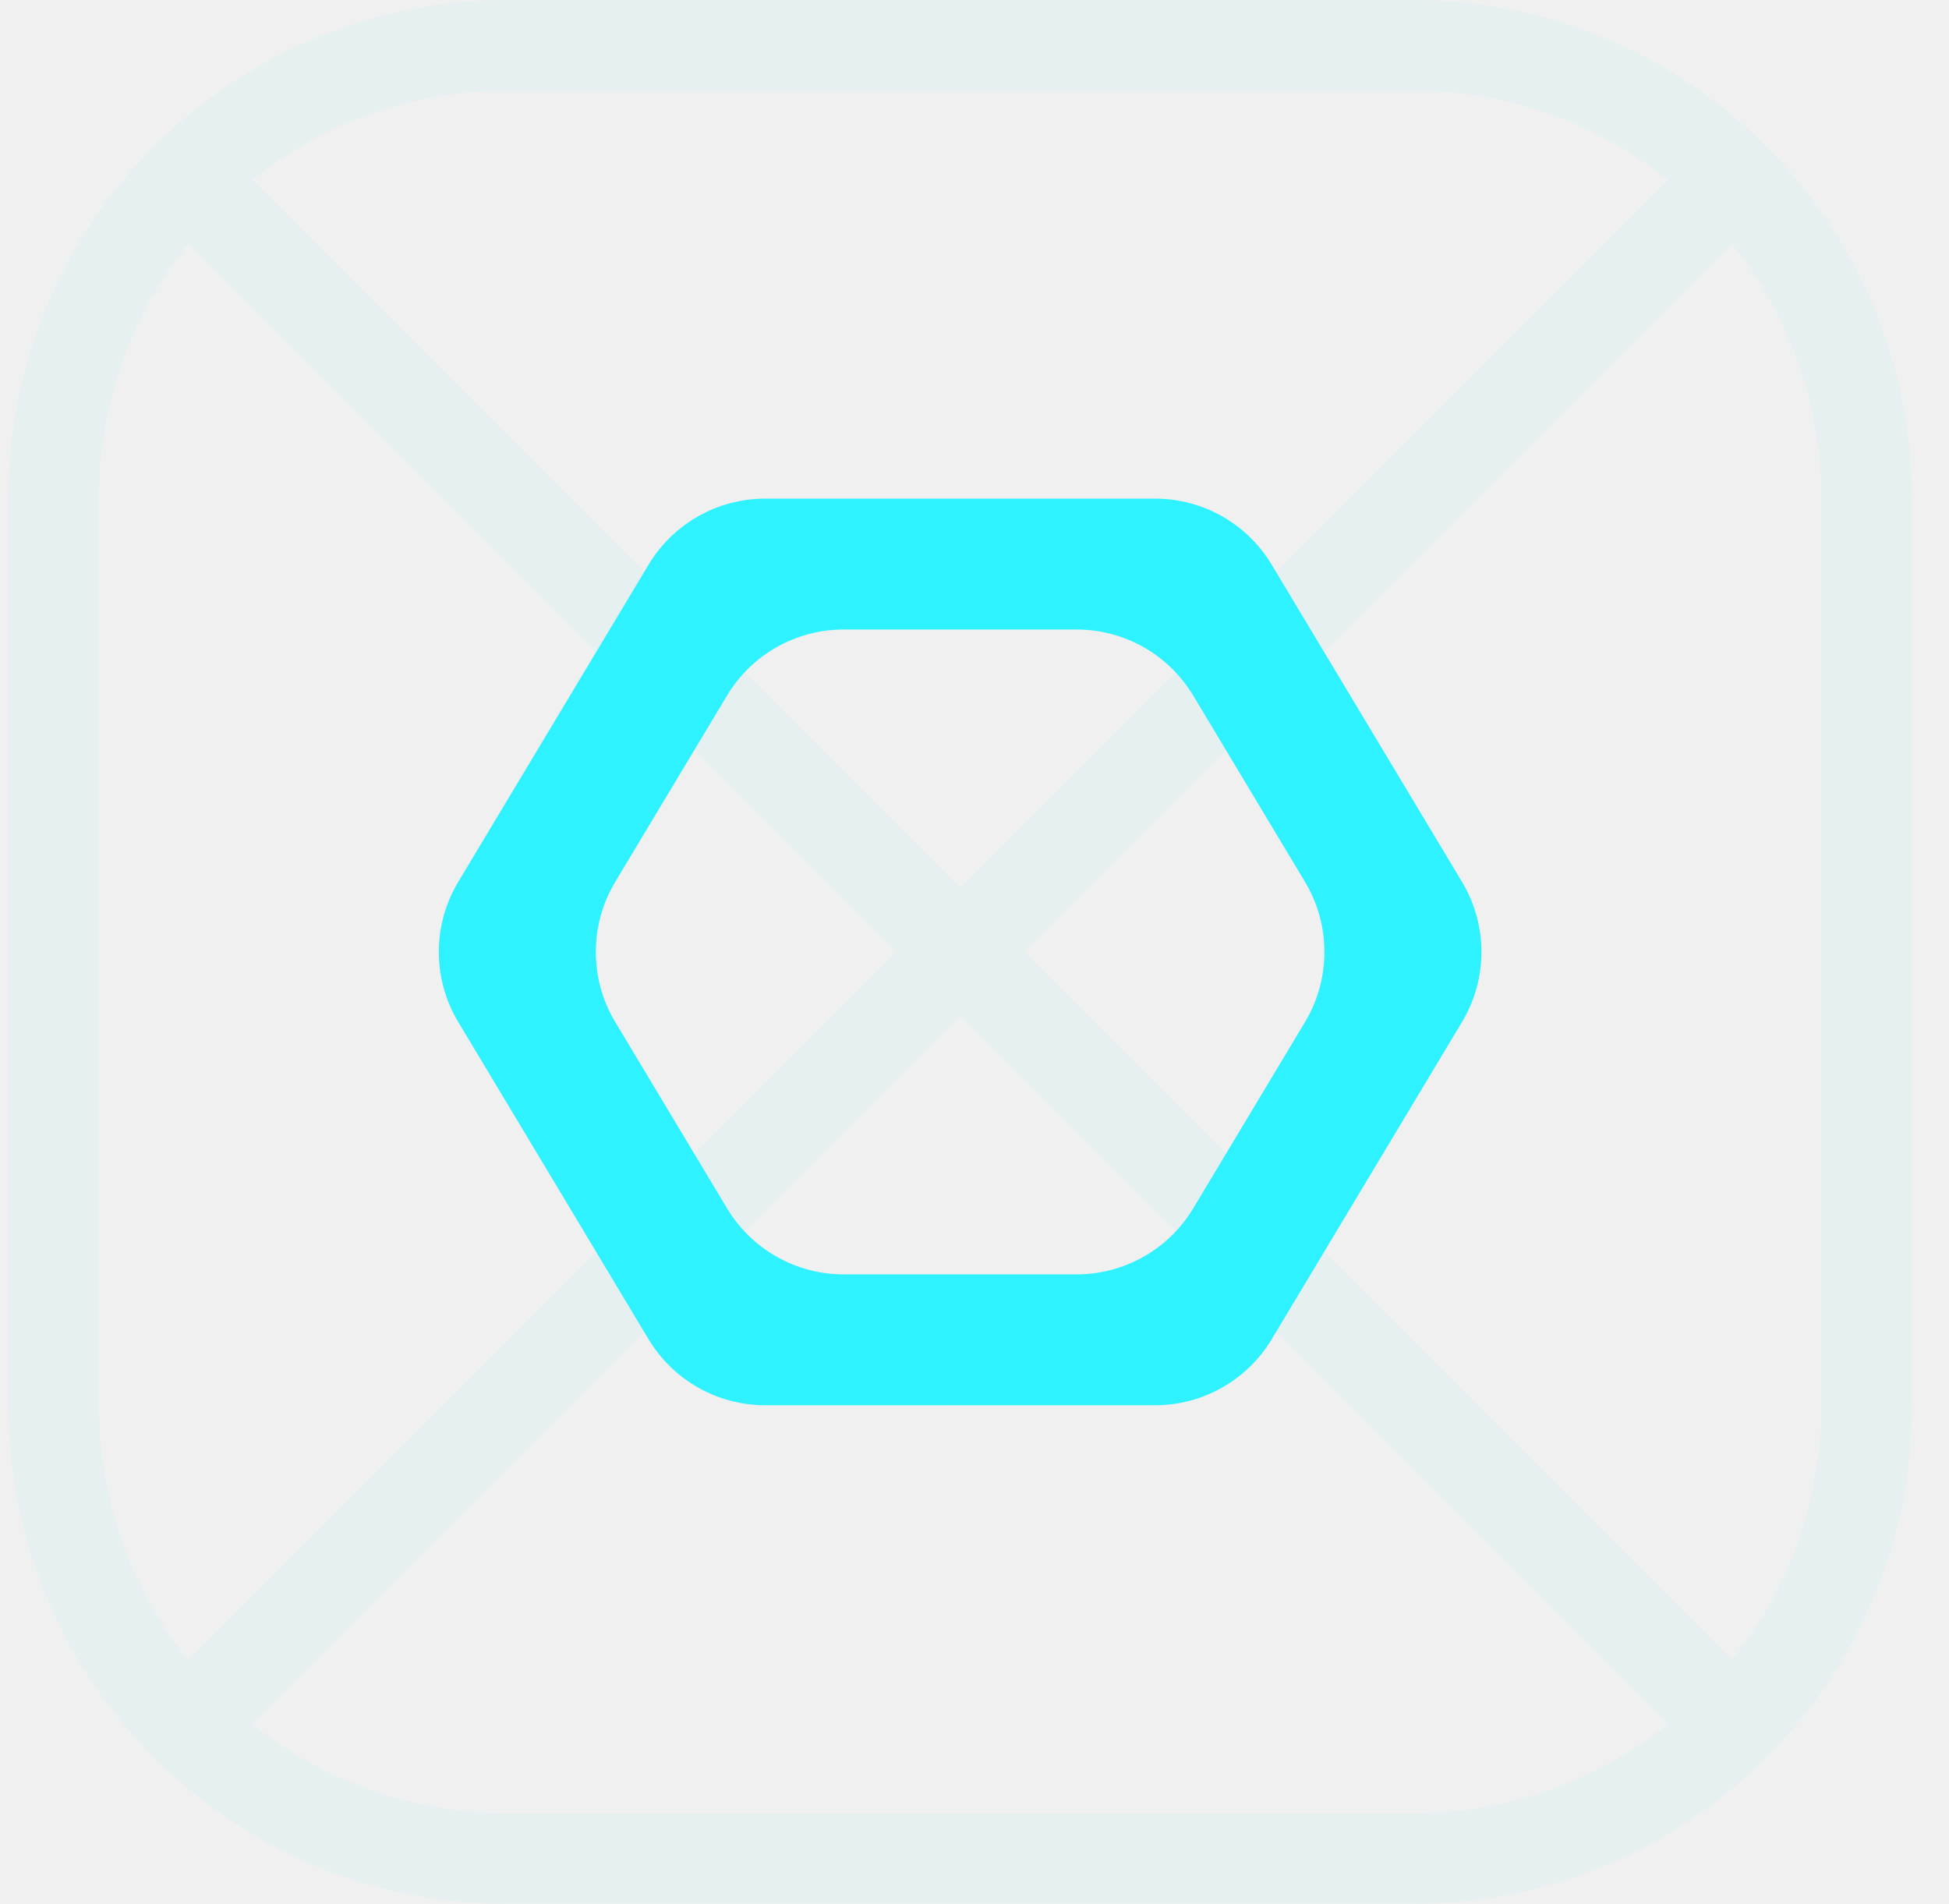
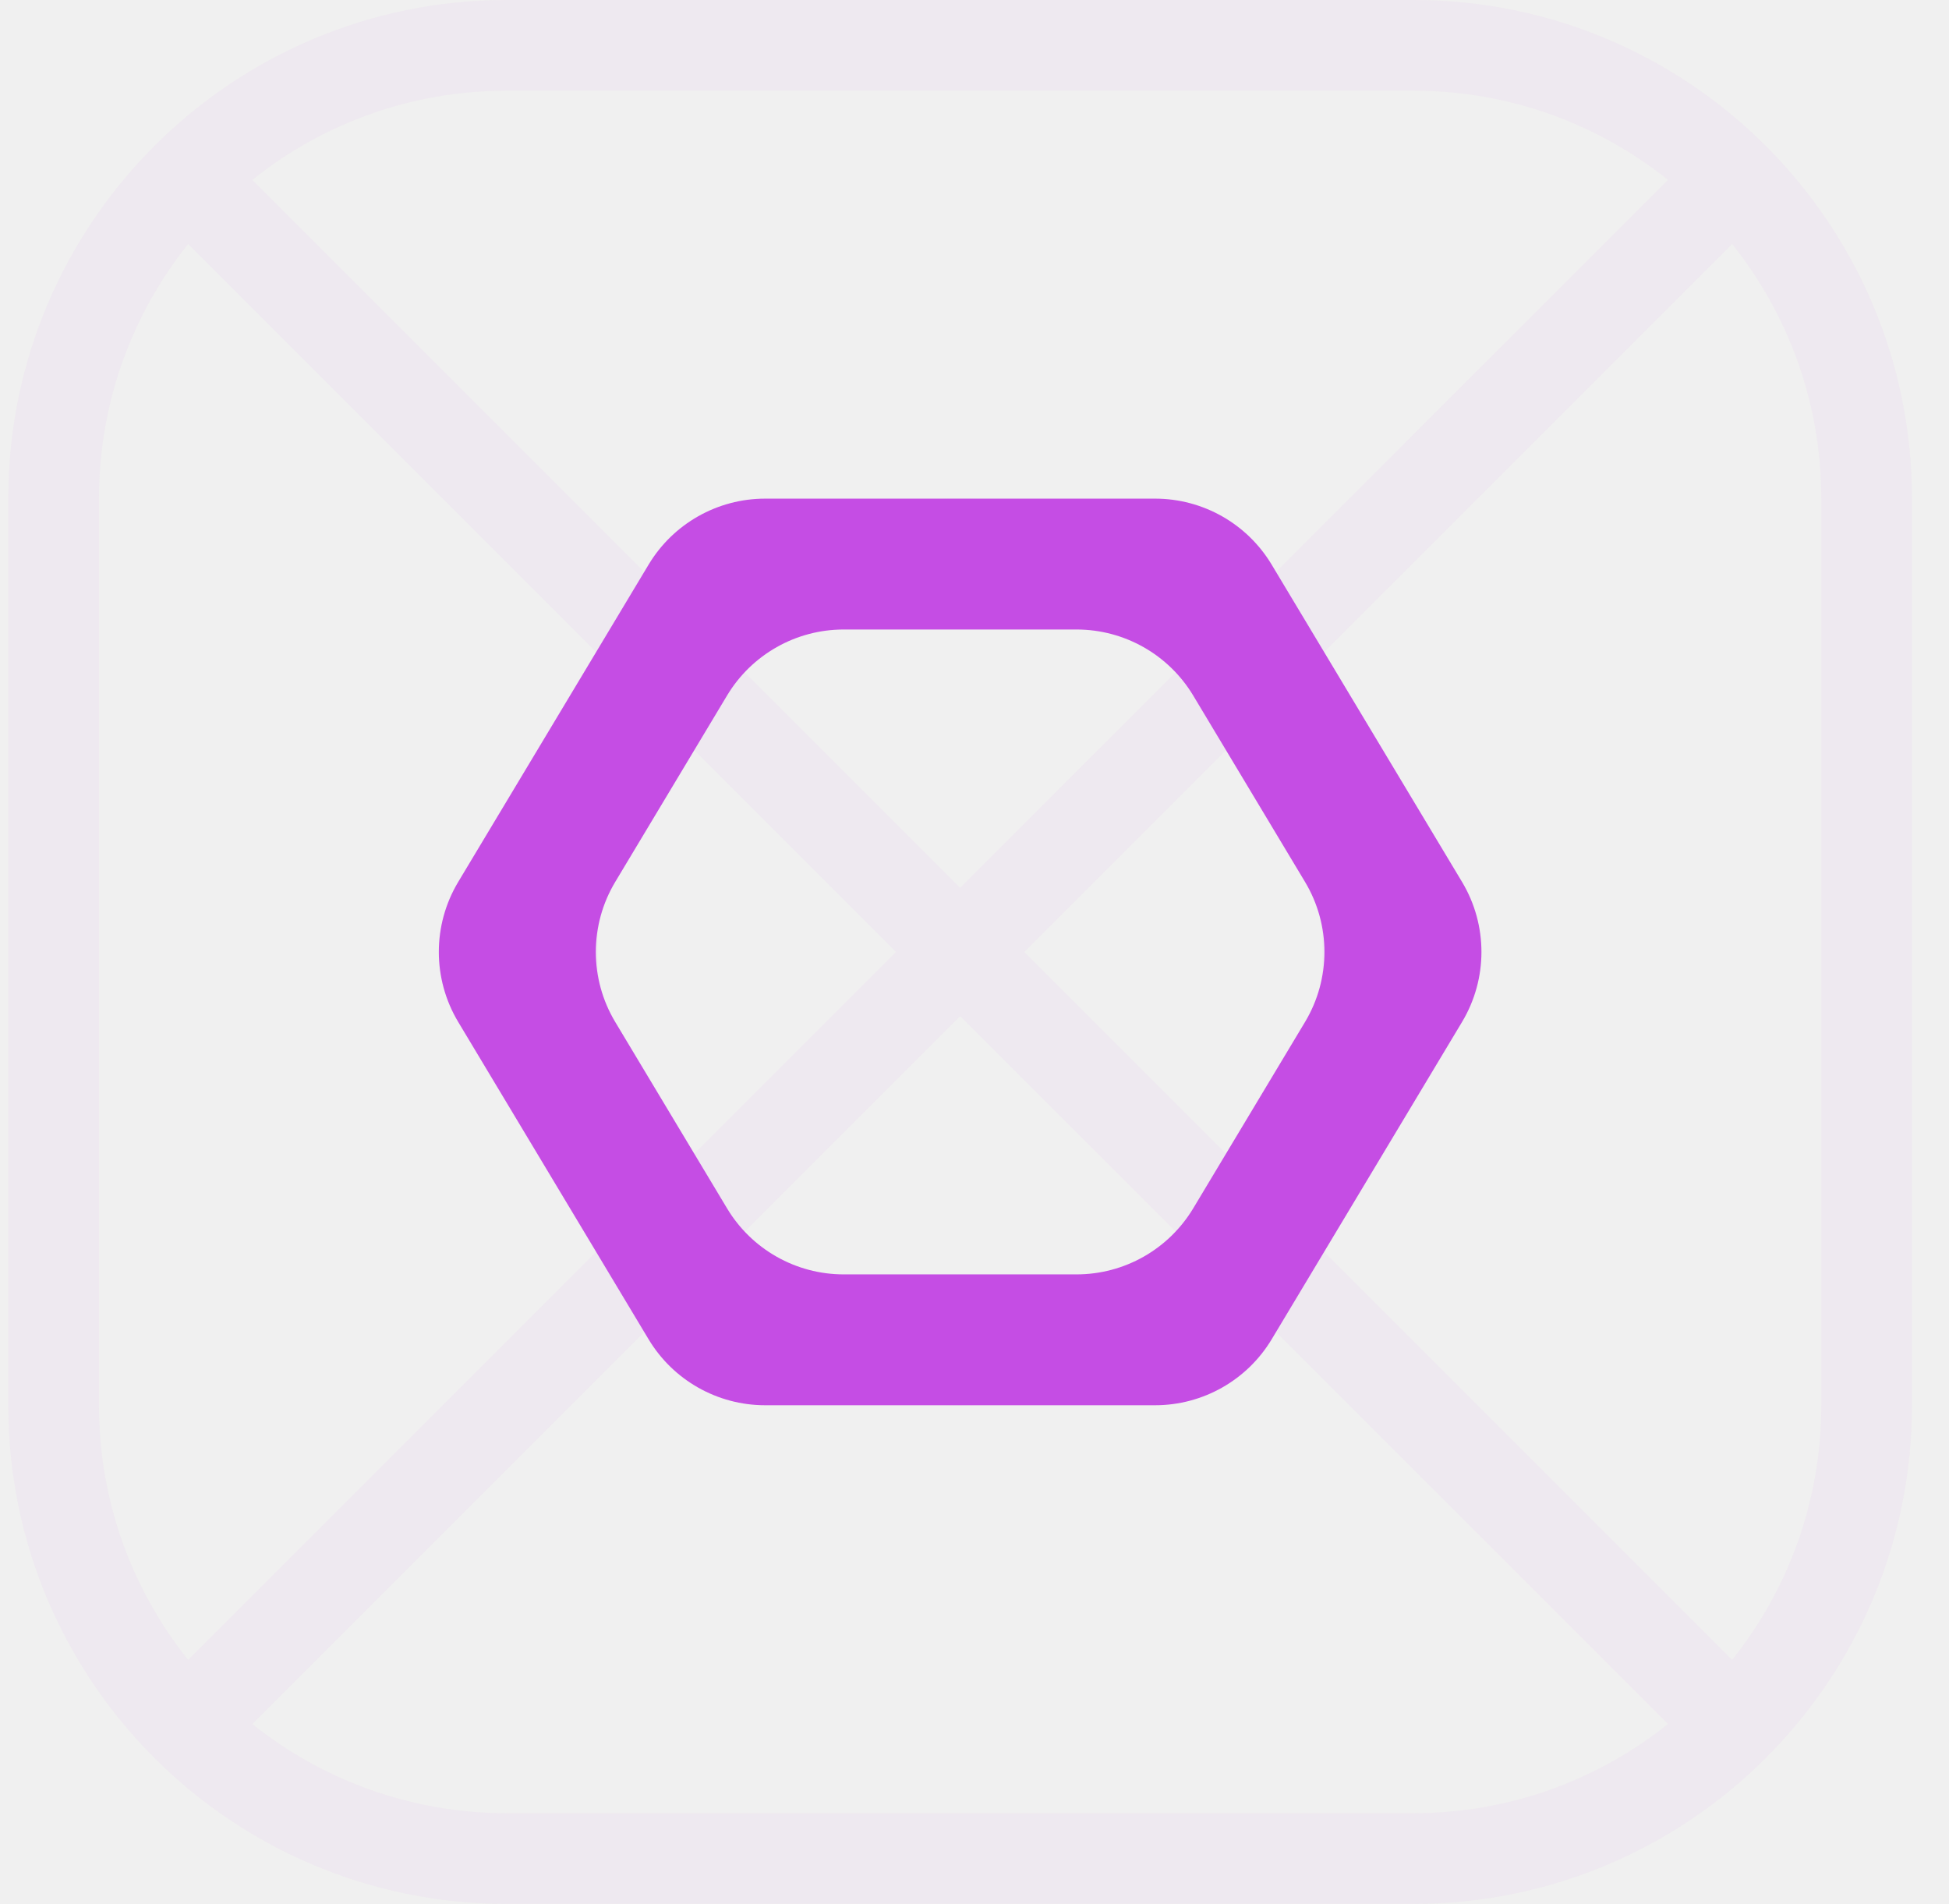
<svg xmlns="http://www.w3.org/2000/svg" width="43" height="42" viewBox="0 0 43 42" fill="none">
-   <path opacity="0.05" fill-rule="evenodd" clip-rule="evenodd" d="M31.183 2H11.183C9.058 2 7.105 2.736 5.565 3.968L14.854 13.257C16.578 11.846 18.782 11 21.183 11C23.584 11 25.788 11.846 27.512 13.257L36.8 3.968C35.261 2.736 33.308 2 31.183 2ZM26.088 14.68C24.734 13.627 23.032 13 21.183 13C19.334 13 17.632 13.627 16.277 14.68L21.183 19.586L26.088 14.68ZM13.44 14.671L4.151 5.382C2.919 6.922 2.183 8.875 2.183 11V31C2.183 33.125 2.919 35.078 4.151 36.618L13.44 27.329C12.029 25.605 11.183 23.401 11.183 21C11.183 18.599 12.029 16.395 13.44 14.671ZM14.863 25.906C13.81 24.551 13.183 22.849 13.183 21C13.183 19.151 13.81 17.449 14.863 16.094L19.769 21L14.863 25.906ZM14.854 28.743L5.565 38.032C7.105 39.264 9.058 40 11.183 40H31.183C33.308 40 35.261 39.264 36.8 38.032L27.512 28.743C25.788 30.154 23.584 31 21.183 31C18.782 31 16.578 30.154 14.854 28.743ZM26.088 27.32C24.734 28.373 23.032 29 21.183 29C19.334 29 17.632 28.373 16.277 27.32L21.183 22.414L26.088 27.32ZM27.503 25.906L22.597 21L27.503 16.094C28.556 17.449 29.183 19.151 29.183 21C29.183 22.849 28.556 24.551 27.503 25.906ZM28.926 27.329C30.337 25.605 31.183 23.401 31.183 21C31.183 18.599 30.337 16.395 28.926 14.671L38.215 5.382C39.446 6.922 40.183 8.875 40.183 11V31C40.183 33.125 39.446 35.078 38.215 36.618L28.926 27.329ZM11.183 0C5.108 0 0.183 4.925 0.183 11V31C0.183 37.075 5.108 42 11.183 42H31.183C37.258 42 42.183 37.075 42.183 31V11C42.183 4.925 37.258 0 31.183 0H11.183Z" fill="#2EF2FF" />
+   <path opacity="0.05" fill-rule="evenodd" clip-rule="evenodd" d="M31.183 2H11.183C9.058 2 7.105 2.736 5.565 3.968L14.854 13.257C16.578 11.846 18.782 11 21.183 11C23.584 11 25.788 11.846 27.512 13.257L36.8 3.968C35.261 2.736 33.308 2 31.183 2ZM26.088 14.68C24.734 13.627 23.032 13 21.183 13C19.334 13 17.632 13.627 16.277 14.68L21.183 19.586L26.088 14.68ZM13.44 14.671L4.151 5.382C2.919 6.922 2.183 8.875 2.183 11V31C2.183 33.125 2.919 35.078 4.151 36.618L13.44 27.329C12.029 25.605 11.183 23.401 11.183 21C11.183 18.599 12.029 16.395 13.44 14.671ZM14.863 25.906C13.81 24.551 13.183 22.849 13.183 21C13.183 19.151 13.81 17.449 14.863 16.094L19.769 21L14.863 25.906ZM14.854 28.743L5.565 38.032C7.105 39.264 9.058 40 11.183 40H31.183C33.308 40 35.261 39.264 36.8 38.032L27.512 28.743C25.788 30.154 23.584 31 21.183 31C18.782 31 16.578 30.154 14.854 28.743ZM26.088 27.32C24.734 28.373 23.032 29 21.183 29C19.334 29 17.632 28.373 16.277 27.32L21.183 22.414L26.088 27.32ZM27.503 25.906L22.597 21L27.503 16.094C28.556 17.449 29.183 19.151 29.183 21C29.183 22.849 28.556 24.551 27.503 25.906ZM28.926 27.329C30.337 25.605 31.183 23.401 31.183 21C31.183 18.599 30.337 16.395 28.926 14.671L38.215 5.382C39.446 6.922 40.183 8.875 40.183 11V31C40.183 33.125 39.446 35.078 38.215 36.618L28.926 27.329ZM11.183 0C5.108 0 0.183 4.925 0.183 11V31C0.183 37.075 5.108 42 11.183 42H31.183C37.258 42 42.183 37.075 42.183 31V11C42.183 4.925 37.258 0 31.183 0H11.183Z" fill="#C54DE4" />
  <g clip-path="url(#clip0_37_2785)">
-     <path fill-rule="evenodd" clip-rule="evenodd" d="M28.793 22.544C29.363 21.593 29.363 20.407 28.793 19.456L26.325 15.343C25.782 14.44 24.806 13.887 23.752 13.887L18.613 13.887C17.56 13.887 16.583 14.44 16.041 15.343L13.573 19.456C13.003 20.407 13.003 21.593 13.573 22.544L16.041 26.657C16.583 27.56 17.56 28.113 18.613 28.113L23.752 28.113C24.806 28.113 25.782 27.56 26.325 26.657L28.793 22.544ZM25.484 31C26.538 31 27.515 30.447 28.057 29.544L32.257 22.544C32.827 21.593 32.827 20.407 32.257 19.456L28.057 12.457C27.515 11.553 26.538 11 25.484 11L16.881 11C15.828 11 14.851 11.553 14.309 12.457L10.109 19.456C9.539 20.407 9.539 21.593 10.109 22.544L14.309 29.544C14.851 30.447 15.828 31 16.881 31L25.484 31Z" fill="#2EF2FF" />
+     <path fill-rule="evenodd" clip-rule="evenodd" d="M28.793 22.544C29.363 21.593 29.363 20.407 28.793 19.456L26.325 15.343C25.782 14.44 24.806 13.887 23.752 13.887L18.613 13.887C17.56 13.887 16.583 14.44 16.041 15.343L13.573 19.456C13.003 20.407 13.003 21.593 13.573 22.544L16.041 26.657C16.583 27.56 17.56 28.113 18.613 28.113L23.752 28.113C24.806 28.113 25.782 27.56 26.325 26.657L28.793 22.544ZM25.484 31C26.538 31 27.515 30.447 28.057 29.544L32.257 22.544C32.827 21.593 32.827 20.407 32.257 19.456L28.057 12.457C27.515 11.553 26.538 11 25.484 11L16.881 11C15.828 11 14.851 11.553 14.309 12.457L10.109 19.456C9.539 20.407 9.539 21.593 10.109 22.544L14.309 29.544C14.851 30.447 15.828 31 16.881 31L25.484 31Z" fill="#C54DE4" />
  </g>
  <defs>
    <clipPath id="clip0_37_2785">
      <rect width="24" height="24" fill="white" transform="translate(9.18286 9)" />
    </clipPath>
  </defs>
</svg>
